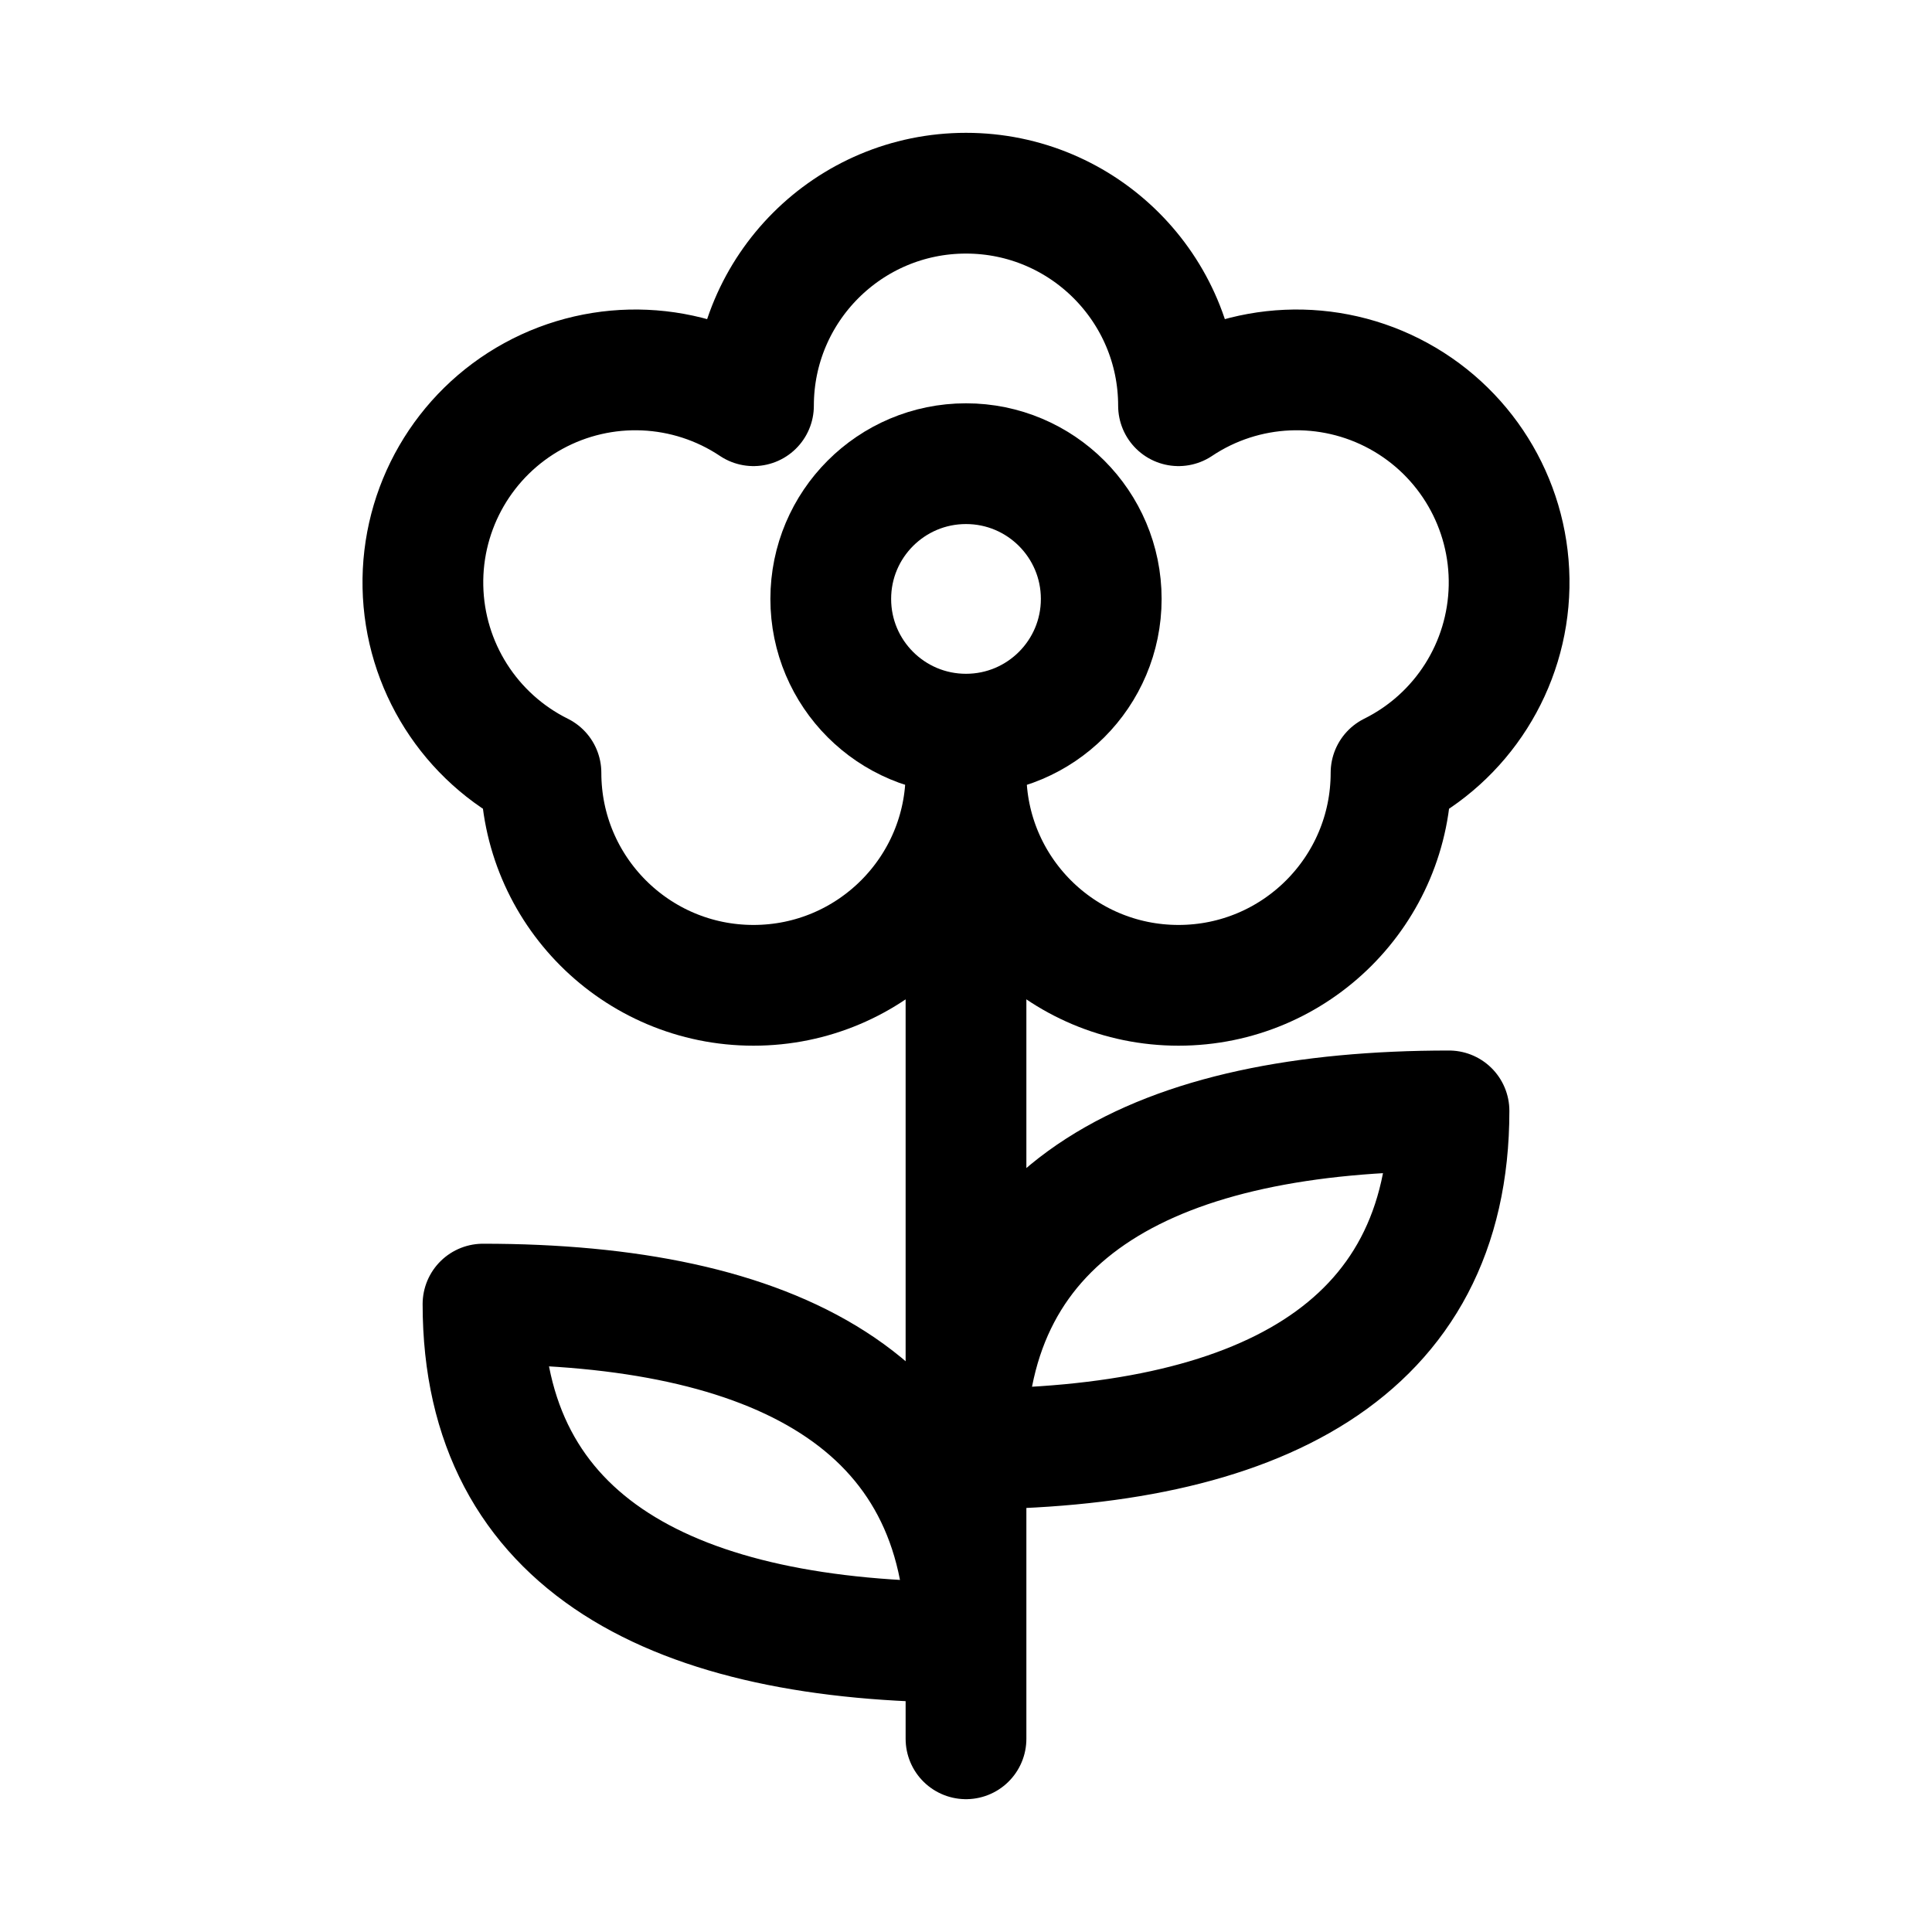
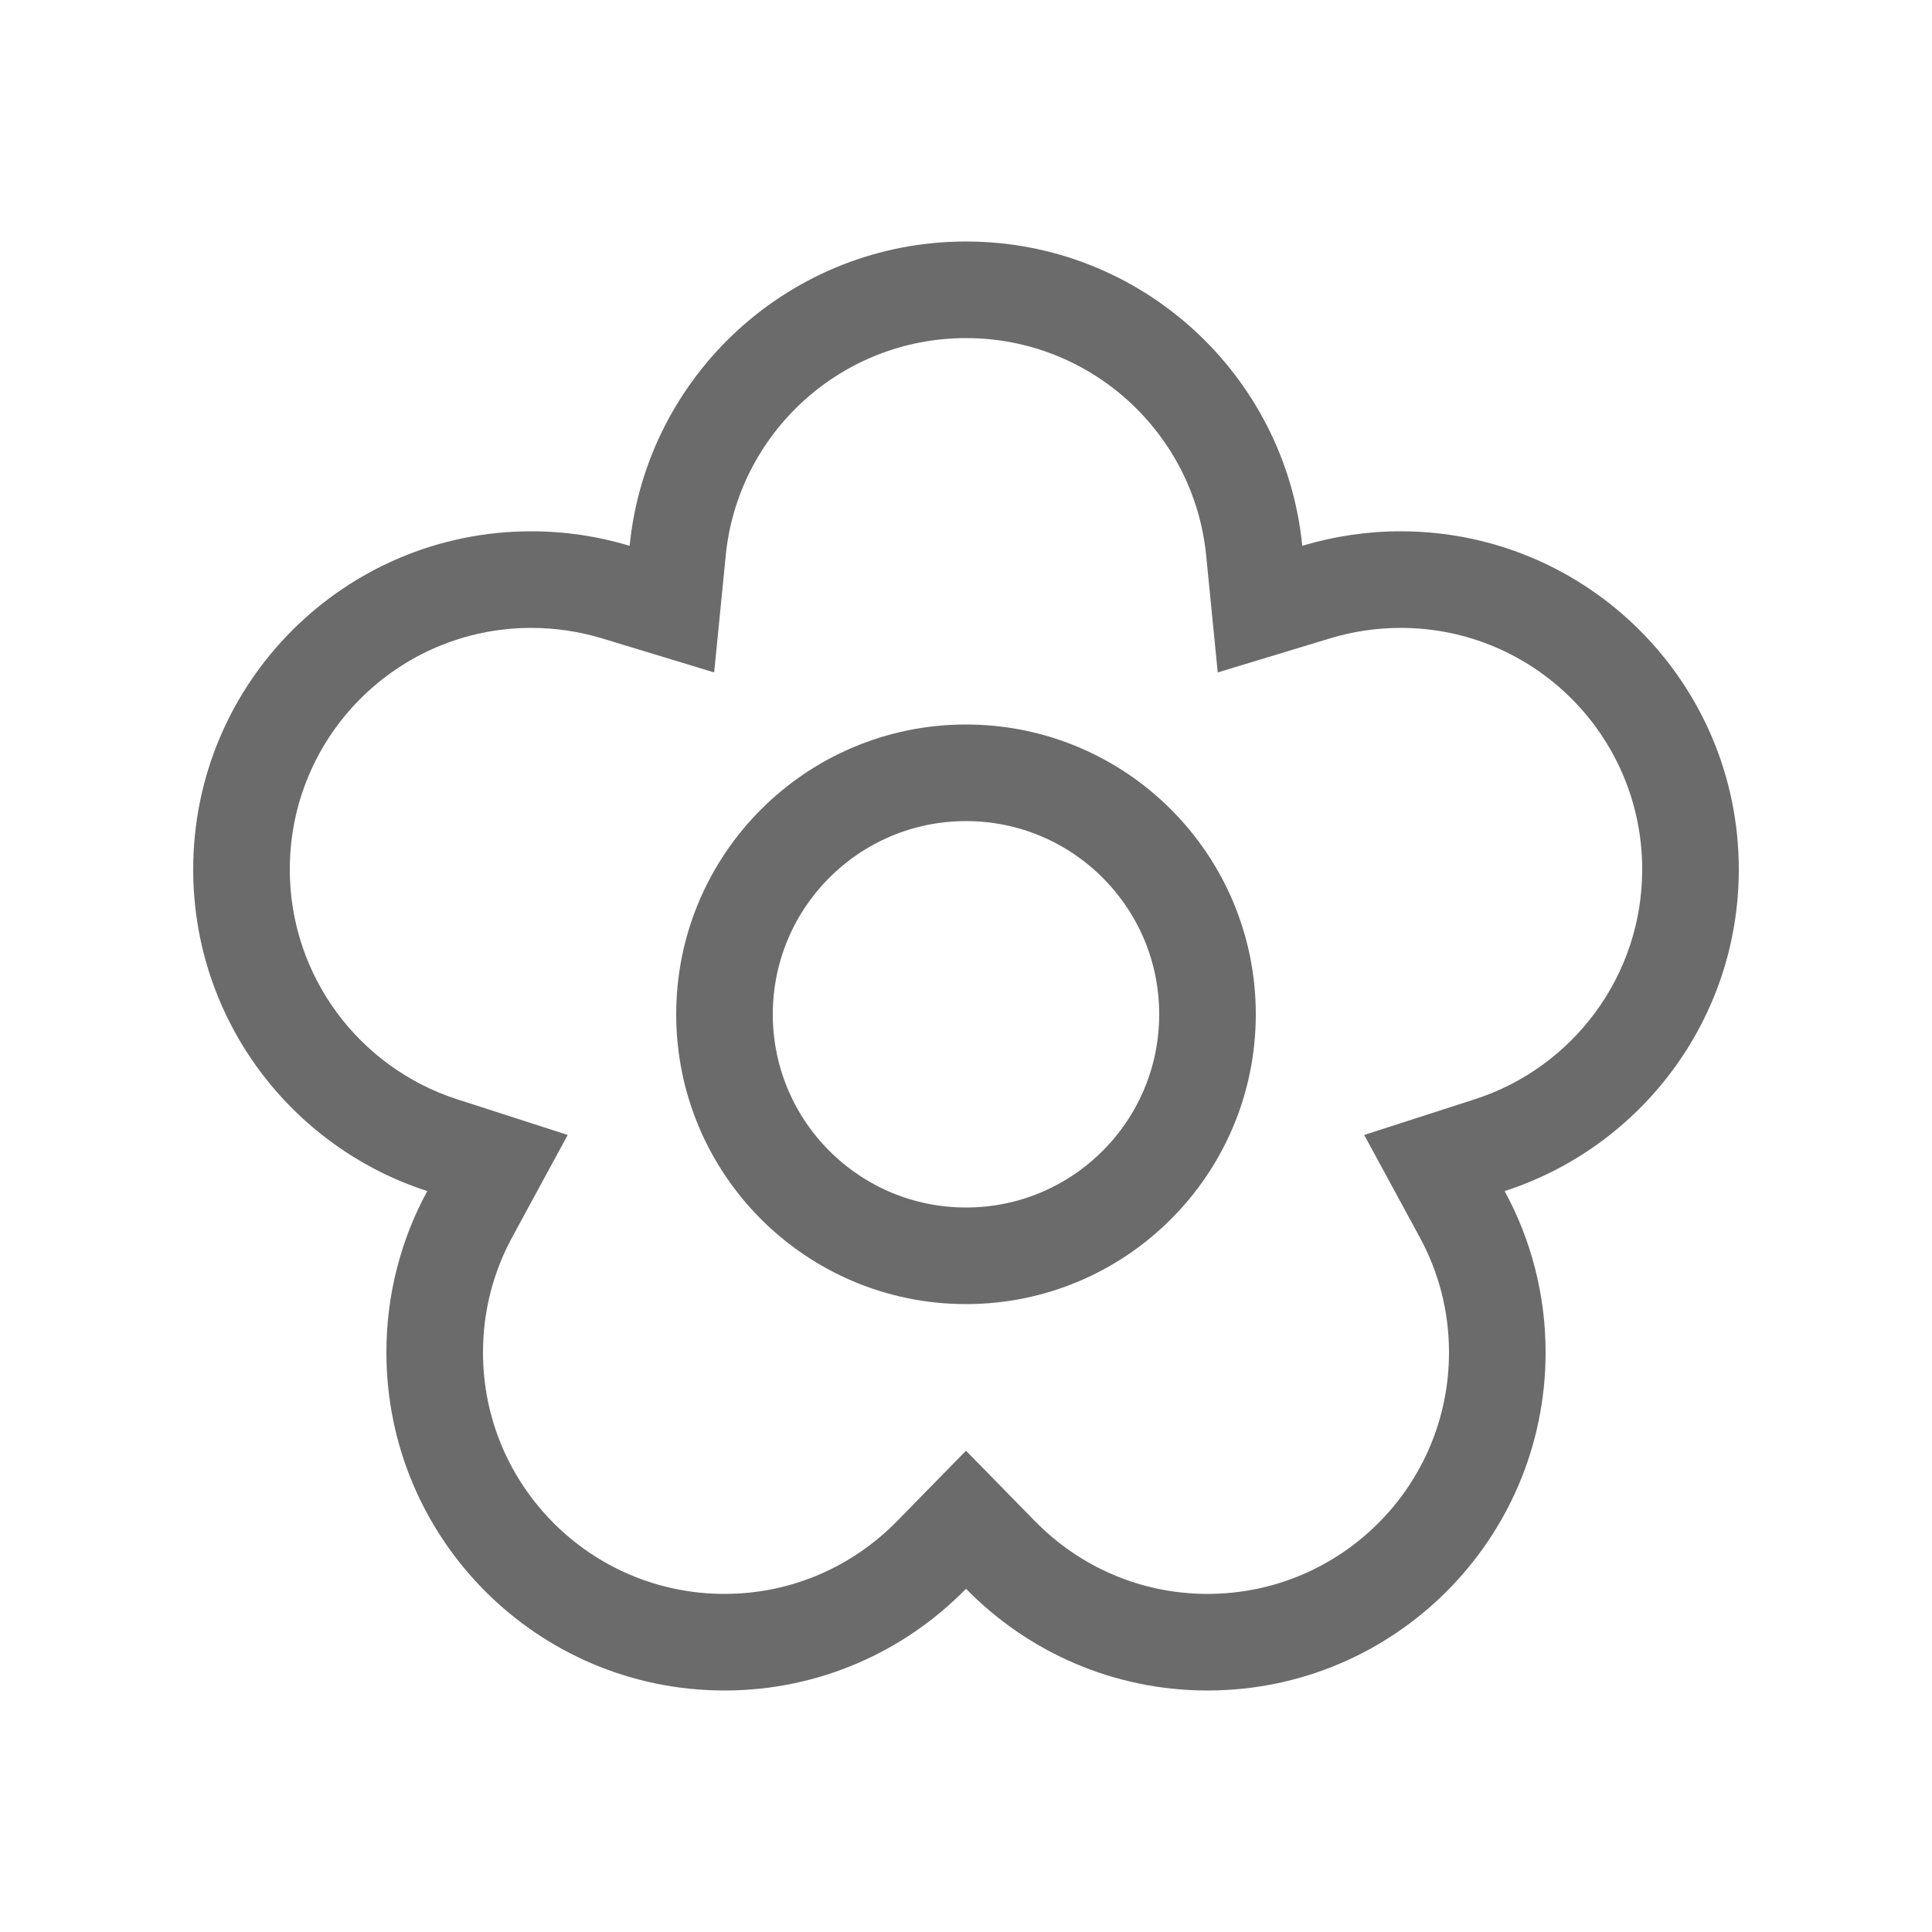
- <svg xmlns="http://www.w3.org/2000/svg" width="20" height="20" viewBox="0 0 20 20" fill="none" stroke="currentColor" stroke-width="1.25" stroke-linecap="round" stroke-linejoin="round">
-   <path d="M10 2a2.2 2.2 0 0 1 2.2 2.2 2.2 2.2 0 1 1 2.2 3.8 2.2 2.2 0 0 1-4.4 0 2.2 2.2 0 0 1-4.4 0 2.2 2.2 0 1 1 2.2-3.8A2.2 2.2 0 0 1 10 2Z" />
-   <circle cx="10" cy="6.2" r="1.4" />
-   <path d="M10 10.3V18m0-3c0-2.5 2-3.5 5-3.5 0 2.5-2 3.5-5 3.5Zm0 2c0-2.5-2-3.5-5-3.5 0 2.5 2 3.5 5 3.5Z" />
+ <svg xmlns="http://www.w3.org/2000/svg" width="20" height="20" viewBox="0 0 20 20" fill="none">
+   <path d="M10 2.5C11.815 2.5 13.306 3.882 13.481 5.65C13.804 5.553 14.146 5.5 14.5 5.5C16.433 5.5 18 7.067 18 9C18 10.557 16.982 11.876 15.576 12.33C15.846 12.826 16 13.395 16 14C16 15.933 14.433 17.5 12.5 17.5C11.52 17.5 10.635 17.096 10 16.447C9.365 17.096 8.48 17.5 7.5 17.5C5.567 17.5 4 15.933 4 14C4 13.395 4.153 12.826 4.423 12.33C3.017 11.876 2 10.557 2 9C2 7.067 3.567 5.5 5.5 5.5C5.854 5.5 6.196 5.553 6.518 5.65C6.693 3.882 8.185 2.5 10 2.5ZM10 3.5C8.704 3.5 7.638 4.487 7.513 5.749L7.393 6.961L6.228 6.607C5.998 6.538 5.754 6.5 5.5 6.5C4.119 6.5 3 7.619 3 9C3 10.11 3.725 11.054 4.73 11.379L5.877 11.749L5.302 12.808C5.11 13.161 5 13.566 5 14C5 15.381 6.119 16.5 7.5 16.5C8.199 16.5 8.829 16.213 9.285 15.748L10 15.018L10.715 15.748C11.171 16.213 11.801 16.5 12.5 16.5C13.881 16.5 15 15.381 15 14C15 13.567 14.89 13.162 14.697 12.808L14.122 11.749L15.269 11.379C16.275 11.054 17 10.11 17 9C17 7.619 15.881 6.5 14.5 6.5C14.245 6.5 14.001 6.538 13.773 6.607L12.606 6.961L12.486 5.749C12.361 4.486 11.295 3.5 10 3.5Z" fill="#6B6B6B" />
+   <circle cx="10" cy="10.5" r="2.5" stroke="#6B6B6B" />
</svg>
